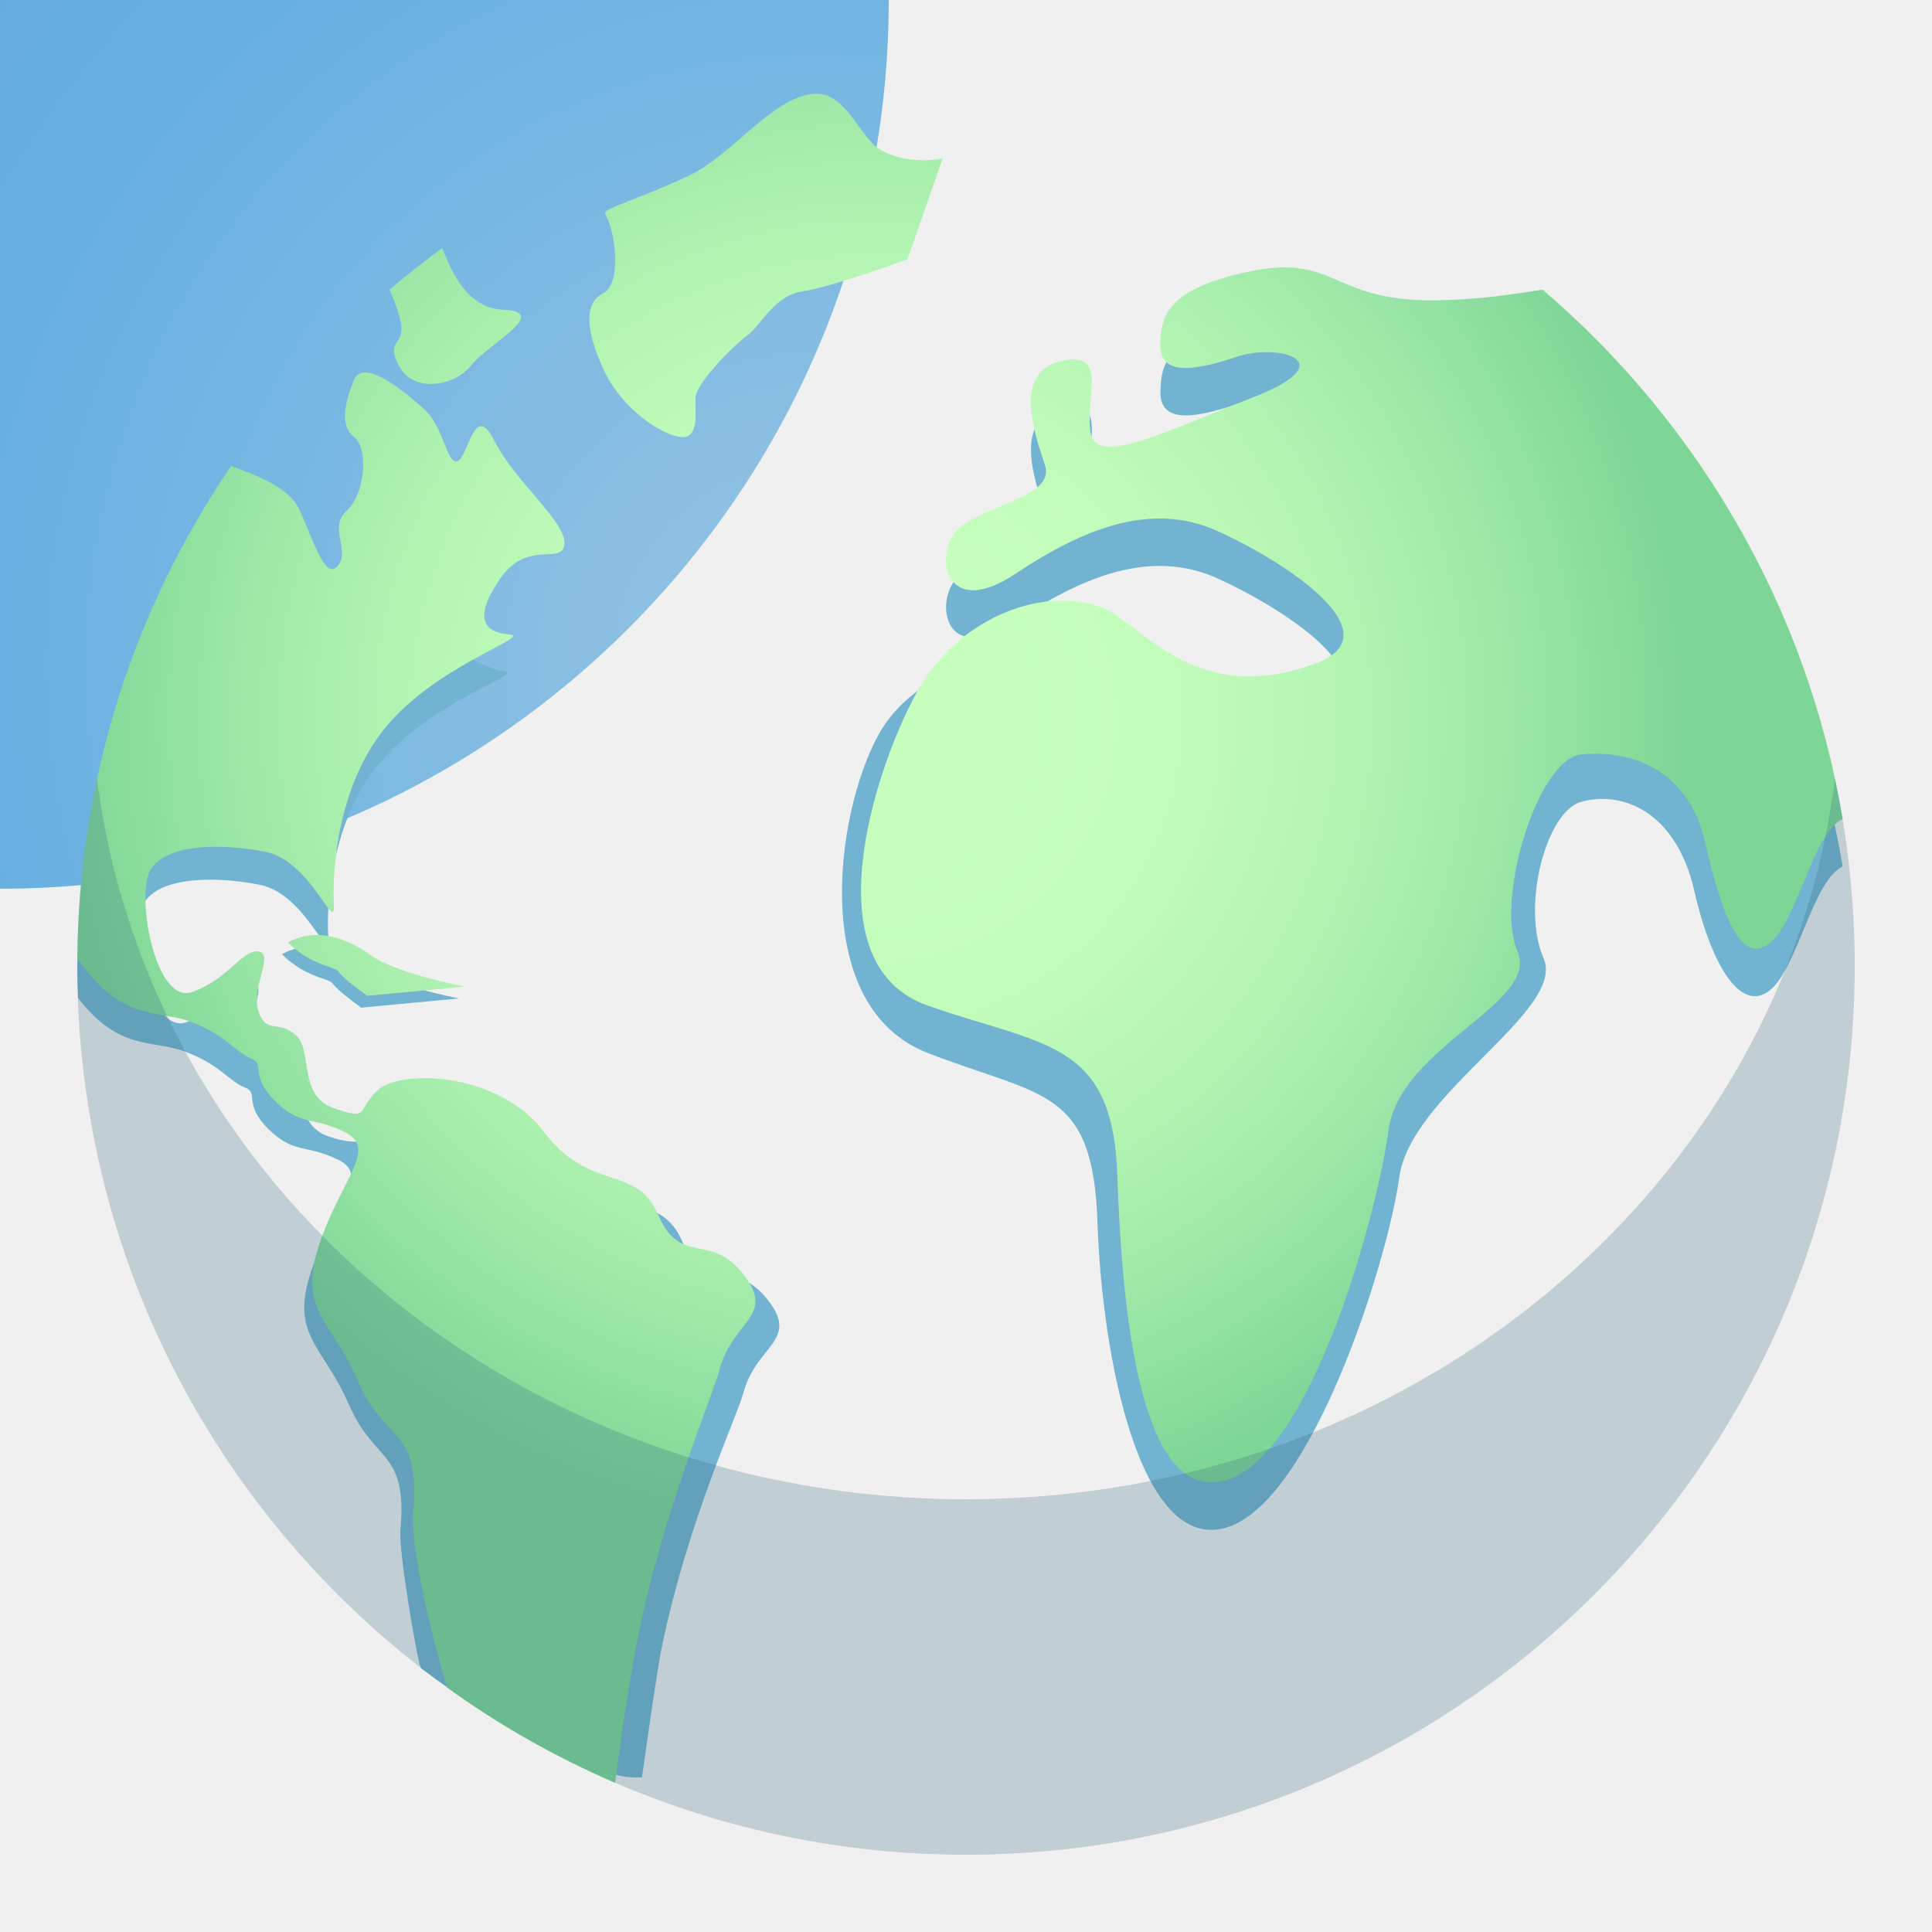
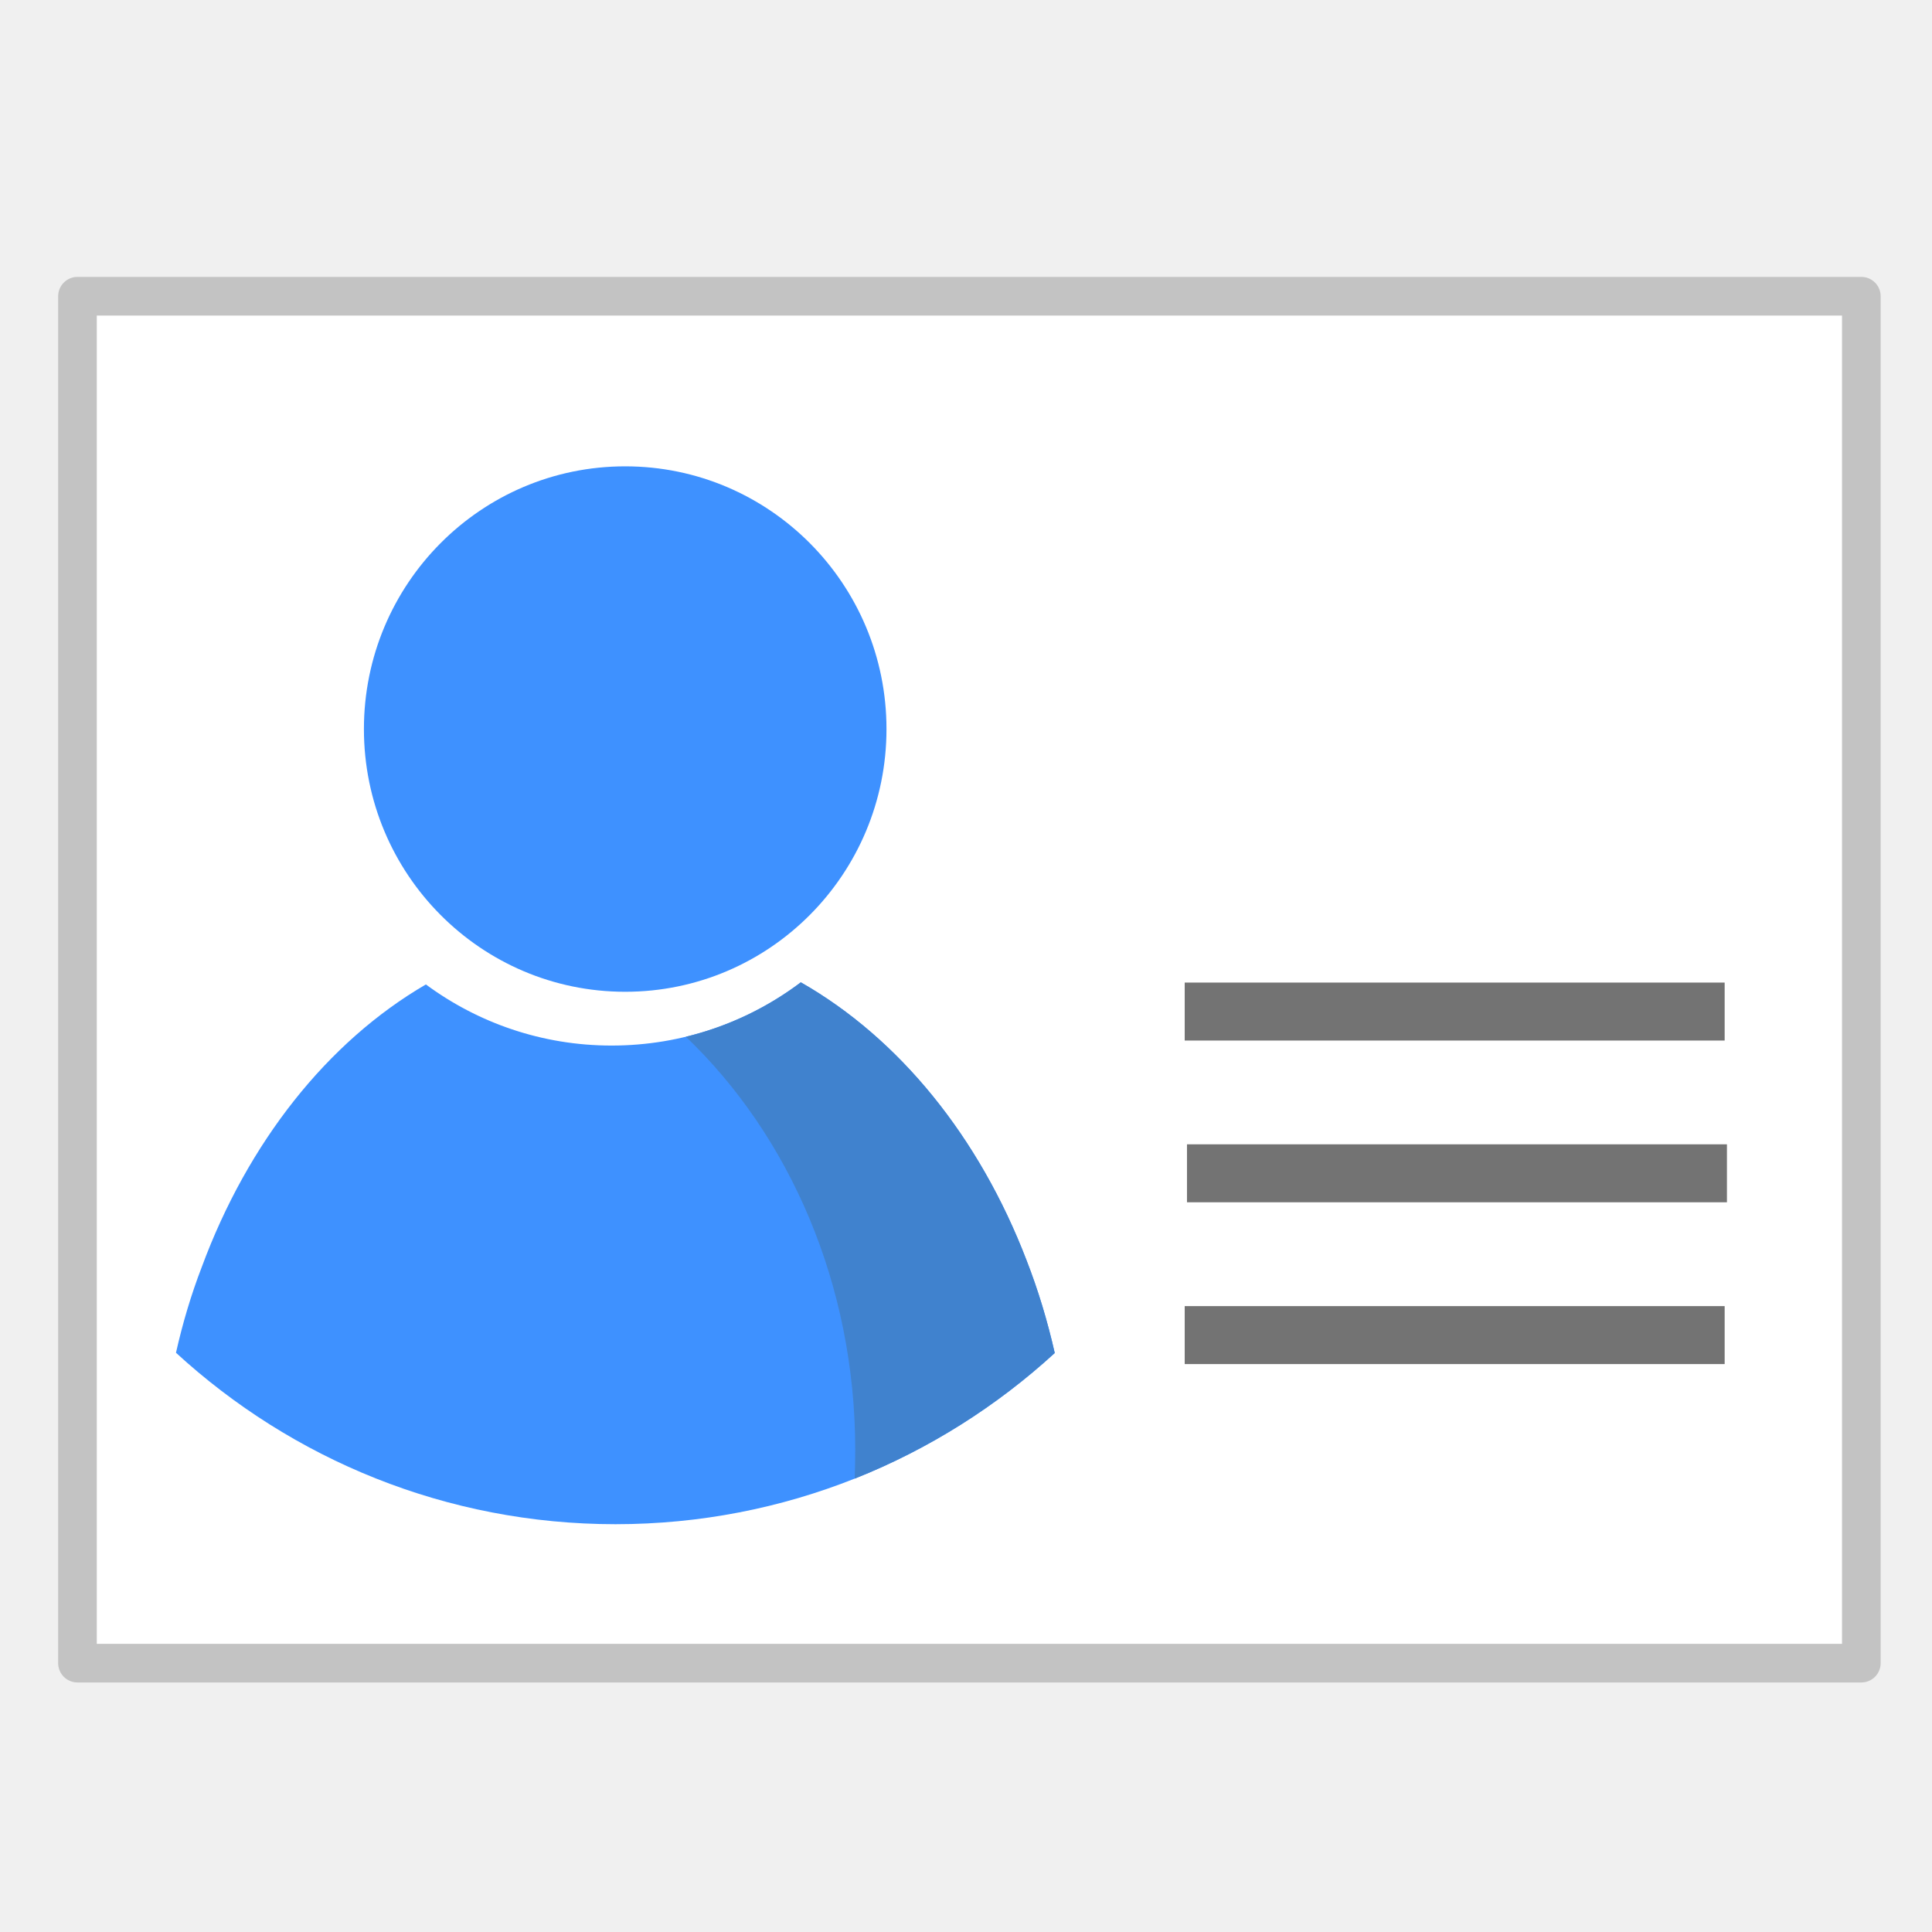
- <svg xmlns="http://www.w3.org/2000/svg" version="1.1" id="icon-hello" x="0px" y="0px" width="50px" height="50px" viewBox="0 0 50 50" enable-background="new 0 0 50 50" xml:space="preserve">
-   <radialGradient id="SVGID_1_" cx="293.715" cy="-362.171" r="32.889" gradientTransform="matrix(1 0 0 -1 -272.5996 -344.9902)" gradientUnits="userSpaceOnUse">
-     <stop offset="0" style="stop-color:#97C4E2" />
-     <stop offset="0.68" style="stop-color:#66B0E2" />
-     <stop offset="0.805" style="stop-color:#65AEDF" />
-     <stop offset="0.885" style="stop-color:#61A7D7" />
-     <stop offset="0.953" style="stop-color:#5A9CC8" />
-     <stop offset="0.956" style="stop-color:#5A9BC7" />
-   </radialGradient>
-   <circle fill="url(#SVGID_1_)" cx="0" cy="0" r="23" />
-   <path fill="#71B3D0" d="M47.688,22.423c-0.744,0.351-1.142,2.468-1.801,3.13c-0.762,0.76-1.572-0.452-2.039-2.501  c-0.469-2.047-1.859-2.601-2.935-2.298c-0.899,0.254-1.55,2.708-0.963,4.055c0.586,1.345-3.444,3.496-3.737,5.657  c-0.293,2.165-2.263,8.427-4.486,9.07c-2.223,0.644-3.205-4.39-3.324-7.897c-0.115-3.512-1.449-3.24-4.397-4.39  c-3.061-1.19-2.396-6.161-1.284-8.21c1.111-2.047,4.398-2.666,5.836-2.075c0.998,0.409,2.354,2.562,5.453,1.45  c2.172-0.778-0.818-2.69-2.517-3.451c-1.696-0.761-3.452-0.059-5.207,1.111c-1.755,1.17-2.104-0.351-1.579-1.053  s2.632-0.877,2.34-1.757c-0.293-0.876-0.818-2.397,0.409-2.69c1.229-0.293,0.644,0.877,0.765,1.814  c0.12,0.935,1.811,0.058,4.209-0.877c2.398-0.938,0.643-1.405-0.408-1.054c-1.054,0.352-1.99,0.525-1.99-0.293  s0.248-1.481,2.304-1.912c2.319-0.487,2.085,0.858,5.099,0.742c1.114-0.043,1.739-0.164,2.489-0.271  C43.95,12.163,46.779,16.968,47.688,22.423z" />
-   <path fill="#71B3D0" d="M19.234,36.063c-0.169,0.614-1.441,3.336-2.101,6.541C16.973,43.369,16.62,46,16.613,46h-0.008  c-0.253,0-0.506-0.001-0.759-0.107c-0.154-0.063-0.3-0.026-0.453-0.104c-0.184-0.078-0.368-0.109-0.544-0.202  c-0.046-0.022-0.092-0.021-0.139-0.051c-0.56-0.269-1.104-0.562-1.632-0.884c-0.224-0.139-0.438-0.271-0.652-0.416  c-0.123-0.076-0.237-0.149-0.353-0.227c-0.122-0.085-0.238-0.16-0.354-0.244c-0.168-0.123-0.429-0.299-0.629-0.451  c-0.068-0.047-0.13-0.092-0.183-0.129c0,0-0.009-0.009-0.009-0.017c0,0,0,0-0.008-0.007c-0.114-0.277-0.575-3.053-0.528-3.543  c0.191-2.107-0.667-1.733-1.334-3.273c-0.675-1.548-1.541-1.785-0.966-3.474c0.575-1.687,1.548-2.438,0.69-2.858  C7.893,29.6,7.624,29.875,6.95,29.225c-0.668-0.66-0.238-0.943-0.613-1.082c-0.384-0.139-0.668-0.613-1.572-0.936  c-0.836-0.307-1.679,0-2.745-1.38C2.007,25.553,2,25.275,2,25c0-2.545,6.217-8.993,6.547-9.369c0.338-0.375,3.857,1.688,4.478,1.74  c0.621,0.046-1.671,0.698-3.051,2.2c-1.388,1.496-1.533,3.796-1.479,4.64c0.045,0.843-0.575-1.081-1.771-1.312  c-1.189-0.237-2.53-0.192-2.959,0.414c-0.43,0.613,0.099,3.473,1.05,3.144c0.958-0.33,1.288-1.073,1.718-1.027  c0.43,0.046-0.185,0.888,0,1.495c0.191,0.612,0.483,0.237,0.958,0.612c0.475,0.367,0.047,1.542,1.005,1.871  c0.95,0.328,1.334,0.046,1.908-0.469c0.575-0.514,3.104-0.467,4.294,1.074c1.196,1.549,2.392,0.797,2.959,2.115  c0.575,1.311,1.342,0.422,2.2,1.495C20.715,34.706,19.564,34.799,19.234,36.063z" />
-   <path fill="#71B3D0" d="M7.298,24.693c0.716-0.383,1.479-0.143,2.147,0.335c0.669,0.477,2.435,0.811,2.435,0.811  c-2.529,0.239-2.529,0.239-2.529,0.239c-1.098-0.787-0.478-0.571-1.098-0.787C7.632,25.075,7.298,24.693,7.298,24.693z" />
-   <radialGradient id="SVGID_2_" cx="295.197" cy="-363.602" r="20.98" gradientTransform="matrix(1 0 0 -1 -272.5996 -344.9902)" gradientUnits="userSpaceOnUse">
-     <stop offset="0.187" style="stop-color:#C6FFBD" />
-     <stop offset="0.368" style="stop-color:#C2FCBB" />
-     <stop offset="0.568" style="stop-color:#B4F5B3" />
-     <stop offset="0.776" style="stop-color:#9EE8A8" />
-     <stop offset="0.988" style="stop-color:#80D797" />
-     <stop offset="1" style="stop-color:#7ED696" />
-   </radialGradient>
-   <path fill="url(#SVGID_2_)" d="M47.688,21.196c-0.744,0.351-1.142,2.468-1.801,3.129c-0.762,0.76-1.289-0.468-1.757-2.517  c-0.468-2.047-2.106-2.397-3.217-2.282c-1.113,0.119-2.226,3.746-1.64,5.092c0.586,1.346-3.041,2.458-3.336,4.621  c-0.293,2.165-1.987,8.426-4.211,9.069c-2.224,0.646-2.69-4.389-2.811-7.897c-0.115-3.511-1.93-3.335-4.913-4.39  c-2.984-1.053-1.405-6.024-0.293-8.073c1.11-2.047,3.407-2.802,4.845-2.211c0.998,0.409,2.354,2.563,5.453,1.451  c2.172-0.78-0.818-2.692-2.517-3.452c-1.696-0.76-3.452-0.059-5.207,1.111c-1.755,1.17-2.104-0.352-1.579-1.054  s2.632-0.876,2.34-1.756c-0.293-0.876-0.818-2.397,0.409-2.69c1.229-0.293,0.644,0.878,0.765,1.814  c0.12,0.935,1.811,0.058,4.209-0.877C34.827,9.348,33.07,8.88,32.02,9.23c-1.053,0.353-1.99,0.526-1.99-0.292  s0.248-1.481,2.305-1.912c2.318-0.487,2.085,0.858,5.1,0.741c1.113-0.042,1.738-0.163,2.488-0.27  C43.95,10.937,46.779,15.741,47.688,21.196z" />
-   <radialGradient id="SVGID_3_" cx="295.197" cy="-363.601" r="20.981" gradientTransform="matrix(1 0 0 -1 -272.5996 -344.9902)" gradientUnits="userSpaceOnUse">
-     <stop offset="0.187" style="stop-color:#C6FFBD" />
-     <stop offset="0.368" style="stop-color:#C2FCBB" />
-     <stop offset="0.568" style="stop-color:#B4F5B3" />
-     <stop offset="0.776" style="stop-color:#9EE8A8" />
-     <stop offset="0.988" style="stop-color:#80D797" />
-     <stop offset="1" style="stop-color:#7ED696" />
-   </radialGradient>
-   <path fill="url(#SVGID_3_)" d="M23.486,6.71c0,0-2.004,0.735-2.721,0.831c-0.715,0.095-1.096,0.907-1.432,1.146  c-0.333,0.238-1.336,1.24-1.336,1.622c0,0.382,0.096,1.051-0.381,1.002c-0.477-0.048-1.528-0.715-2.005-1.766  c-0.478-1.05-0.478-1.719,0-1.957c0.477-0.237,0.334-1.574,0.048-2.052c-0.082-0.138,0.908-0.39,2.195-1.003  c1.066-0.507,2.097-1.961,3.149-2.1c0.886-0.116,1.221,1.104,1.767,1.433c0.717,0.43,1.623,0.238,1.623,0.238L23.486,6.71z" />
-   <radialGradient id="SVGID_4_" cx="295.202" cy="-363.606" r="20.987" gradientTransform="matrix(1 0 0 -1 -272.5996 -344.9902)" gradientUnits="userSpaceOnUse">
-     <stop offset="0.187" style="stop-color:#C6FFBD" />
-     <stop offset="0.368" style="stop-color:#C2FCBB" />
-     <stop offset="0.568" style="stop-color:#B4F5B3" />
-     <stop offset="0.776" style="stop-color:#9EE8A8" />
-     <stop offset="0.988" style="stop-color:#80D797" />
-     <stop offset="1" style="stop-color:#7ED696" />
-   </radialGradient>
-   <path fill="url(#SVGID_4_)" d="M10.315,8.118c-0.065-0.205-0.143-0.416-0.235-0.622c0.439-0.375,0.895-0.733,1.362-1.077  c0.175,0.383,0.539,1.558,1.593,1.598c1.24,0.05-0.429,0.908-0.835,1.433c-0.405,0.526-1.503,0.764-1.885,0  C9.934,8.687,10.601,9.03,10.315,8.118z" />
-   <radialGradient id="SVGID_5_" cx="295.197" cy="-363.603" r="20.98" gradientTransform="matrix(1 0 0 -1 -272.5996 -344.9902)" gradientUnits="userSpaceOnUse">
-     <stop offset="0.187" style="stop-color:#C6FFBD" />
-     <stop offset="0.368" style="stop-color:#C2FCBB" />
-     <stop offset="0.568" style="stop-color:#B4F5B3" />
-     <stop offset="0.776" style="stop-color:#9EE8A8" />
-     <stop offset="0.988" style="stop-color:#80D797" />
-     <stop offset="1" style="stop-color:#7ED696" />
-   </radialGradient>
-   <path fill="url(#SVGID_5_)" d="M18.618,35.46c-0.162,0.626-1.44,3.606-2.1,6.871c-0.261,1.291-0.437,2.619-0.6,3.808  c-1.546-0.666-3.003-1.494-4.349-2.467c-0.568-1.943-0.945-3.783-0.873-4.585c0.19-2.147-0.764-1.767-1.432-3.342  c-0.669-1.574-1.576-1.813-1.004-3.53c0.573-1.719,1.527-2.482,0.669-2.913c-0.859-0.429-1.146-0.142-1.814-0.811  c-0.666-0.668-0.237-0.953-0.618-1.099c-0.382-0.143-0.669-0.621-1.575-0.953c-0.886-0.326-1.771,0.028-2.921-1.64  c0.04-4.723,1.502-9.105,3.98-12.739c0.71,0.259,1.5,0.567,1.756,1.11c0.382,0.811,0.668,1.861,1.002,1.479  c0.335-0.382-0.246-1.003,0.234-1.433c0.48-0.429,0.569-1.617,0.192-1.904c-0.379-0.291-0.244-0.91,0-1.483  c0.24-0.572,1.291,0.286,1.815,0.764c0.525,0.478,0.573,1.432,0.86,1.337c0.286-0.097,0.429-1.574,0.954-0.526  c0.523,1.051,1.86,2.101,1.813,2.673c-0.048,0.573-0.955-0.143-1.67,0.907c-0.716,1.051-0.384,1.384,0.238,1.433  c0.62,0.048-1.671,0.715-3.055,2.242c-1.384,1.527-1.527,3.866-1.48,4.726c0.05,0.857-0.572-1.098-1.765-1.337  c-1.192-0.238-2.529-0.195-2.959,0.428c-0.431,0.621,0.095,3.534,1.051,3.199c0.953-0.333,1.288-1.097,1.717-1.051  c0.429,0.049-0.189,0.907,0,1.527c0.191,0.621,0.477,0.24,0.955,0.621s0.047,1.574,1.001,1.908c0.955,0.334,0.573,0.047,1.146-0.478  c0.573-0.524,3.103-0.478,4.297,1.097c1.193,1.576,2.386,0.813,2.957,2.149c0.574,1.336,1.338,0.429,2.196,1.526  C20.098,34.074,18.952,34.171,18.618,35.46z" />
-   <radialGradient id="SVGID_6_" cx="295.198" cy="-363.6" r="20.981" gradientTransform="matrix(1 0 0 -1 -272.5996 -344.9902)" gradientUnits="userSpaceOnUse">
-     <stop offset="0.187" style="stop-color:#C6FFBD" />
-     <stop offset="0.368" style="stop-color:#C2FCBB" />
-     <stop offset="0.568" style="stop-color:#B4F5B3" />
-     <stop offset="0.776" style="stop-color:#9EE8A8" />
-     <stop offset="0.988" style="stop-color:#80D797" />
-     <stop offset="1" style="stop-color:#7ED696" />
-   </radialGradient>
-   <path fill="url(#SVGID_6_)" d="M7.451,24.388c0.716-0.383,1.48-0.144,2.147,0.334c0.669,0.477,2.435,0.811,2.435,0.811  c-2.529,0.238-2.529,0.238-2.529,0.238c-1.098-0.787-0.478-0.57-1.098-0.787C7.786,24.77,7.451,24.388,7.451,24.388z" />
-   <path opacity="0.25" fill="#32687F" enable-background="new    " d="M48,25c0,12.702-10.298,23-23,23S2,37.702,2,25  c0-1.664,0.177-3.286,0.512-4.85C3.83,30.652,13.395,38.8,25,38.8c11.604,0,21.171-8.147,22.488-18.649  C47.822,21.714,48,23.336,48,25z" />
+ <svg xmlns="http://www.w3.org/2000/svg" version="1.1" id="icon-users" x="0px" y="0px" width="50px" height="50px" viewBox="0 0 50 50" enable-background="new 0 0 50 50" xml:space="preserve">
+   <defs id="defs3472" />
+   <linearGradient id="SVGID_1_" gradientUnits="userSpaceOnUse" x1="1095.707" y1="1590.326" x2="1107.98" y2="1615.34" gradientTransform="matrix(1 0 0 1 -1090.398 -1581.961)">
+     <stop offset="0" style="stop-color:#EAECEE" id="stop3451" />
+     <stop offset="1" style="stop-color:#D7D8DA" id="stop3453" />
+   </linearGradient>
+   <linearGradient id="SVGID_2_" gradientUnits="userSpaceOnUse" x1="1121.238" y1="1585.143" x2="1137.368" y2="1618.017" gradientTransform="matrix(1 0 0 1 -1090.398 -1581.961)">
+     <stop offset="0" style="stop-color:#EAECEE" id="stop3458" />
+     <stop offset="1" style="stop-color:#D7D8DA" id="stop3460" />
+   </linearGradient>
+   <rect style="fill:#ffffff;fill-rule:evenodd;stroke:#c3c3c3;stroke-width:1;stroke-linecap:butt;stroke-linejoin:round;stroke-miterlimit:4;stroke-dasharray:none;stroke-opacity:1;fill-opacity:1" id="rect3476" width="46.166" height="35.376" x="2.005" y="7.666" />
+   <g id="g4302" transform="matrix(1.145519,0,0,1.151238,-1.203062,-3.114959)">
+     <ellipse style="fill:#3e91ff" ry="5.906" rx="5.903" id="circle3464" cy="19.095" cx="15.175" />
+     <path style="fill:#3e91ff" id="path3466" d="m 24.879,33.122 c -2.617,2.388 -6.101,3.848 -9.923,3.848 -3.823,0 -7.311,-1.461 -9.93,-3.854 0.15,-0.665 0.344,-1.311 0.582,-1.926 1.042,-2.804 2.842,-5.067 5.064,-6.354 1.174,0.863 2.624,1.374 4.196,1.374 1.602,0 3.085,-0.528 4.274,-1.422 2.221,1.259 4.032,3.476 5.098,6.247 0.262,0.666 0.475,1.364 0.64,2.087 z" />
+     <path style="fill:#4082ce" id="path3468" d="m 20.36,35.946 c 0.006,-0.215 0.012,-0.428 0.012,-0.643 0,-3.728 -1.488,-7.066 -3.826,-9.291 0.957,-0.231 1.837,-0.653 2.597,-1.223 2.22,1.258 4.029,3.474 5.1,6.248 0.26,0.666 0.473,1.364 0.636,2.085 -1.314,1.195 -2.841,2.159 -4.52,2.824 z" />
+   </g>
+   <g id="g4307" transform="translate(2.889151,-0.1179245)">
+     <path id="path4296" d="m 27.771,26.297 13.974,0" style="fill:none;fill-rule:evenodd;stroke:#000000;stroke-width:1.5;stroke-linecap:butt;stroke-linejoin:miter;stroke-miterlimit:4;stroke-dasharray:none;stroke-opacity:0.55" />
+     <path style="fill:none;fill-rule:evenodd;stroke:#000000;stroke-width:1.5;stroke-linecap:butt;stroke-linejoin:miter;stroke-miterlimit:4;stroke-dasharray:none;stroke-opacity:0.55" d="m 27.83,30.483 13.974,0" id="path4298" />
+     <path id="path4300" d="m 27.771,34.67 13.974,0" style="fill:none;fill-rule:evenodd;stroke:#000000;stroke-width:1.5;stroke-linecap:butt;stroke-linejoin:miter;stroke-miterlimit:4;stroke-dasharray:none;stroke-opacity:0.55" />
+   </g>
</svg>
